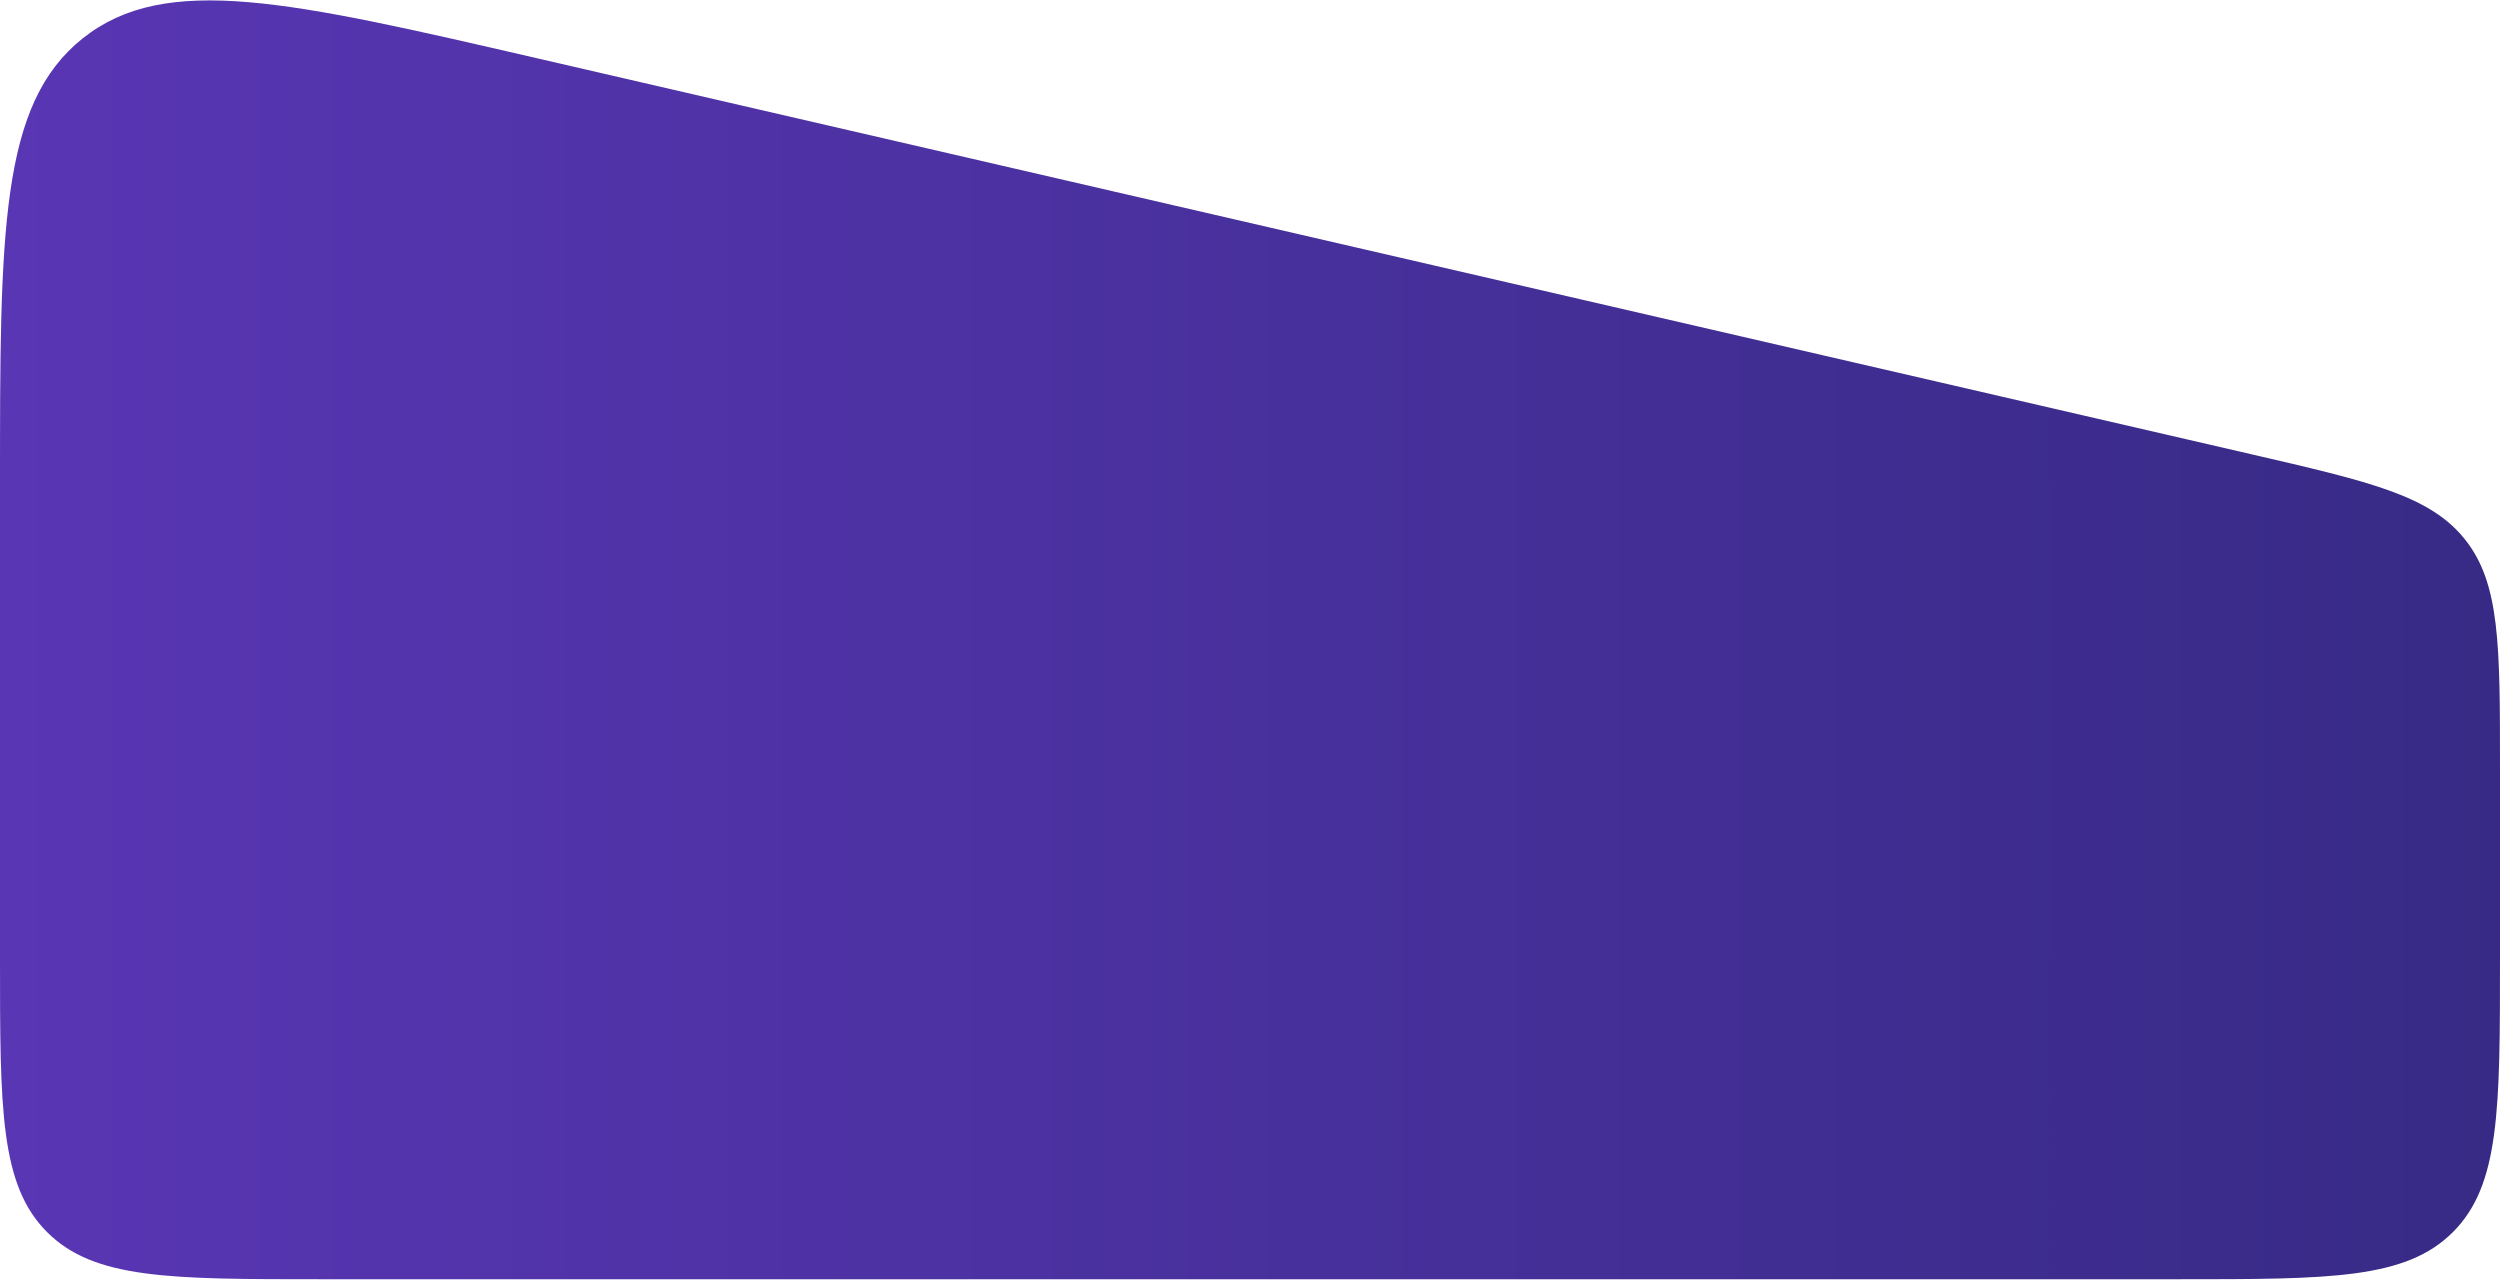
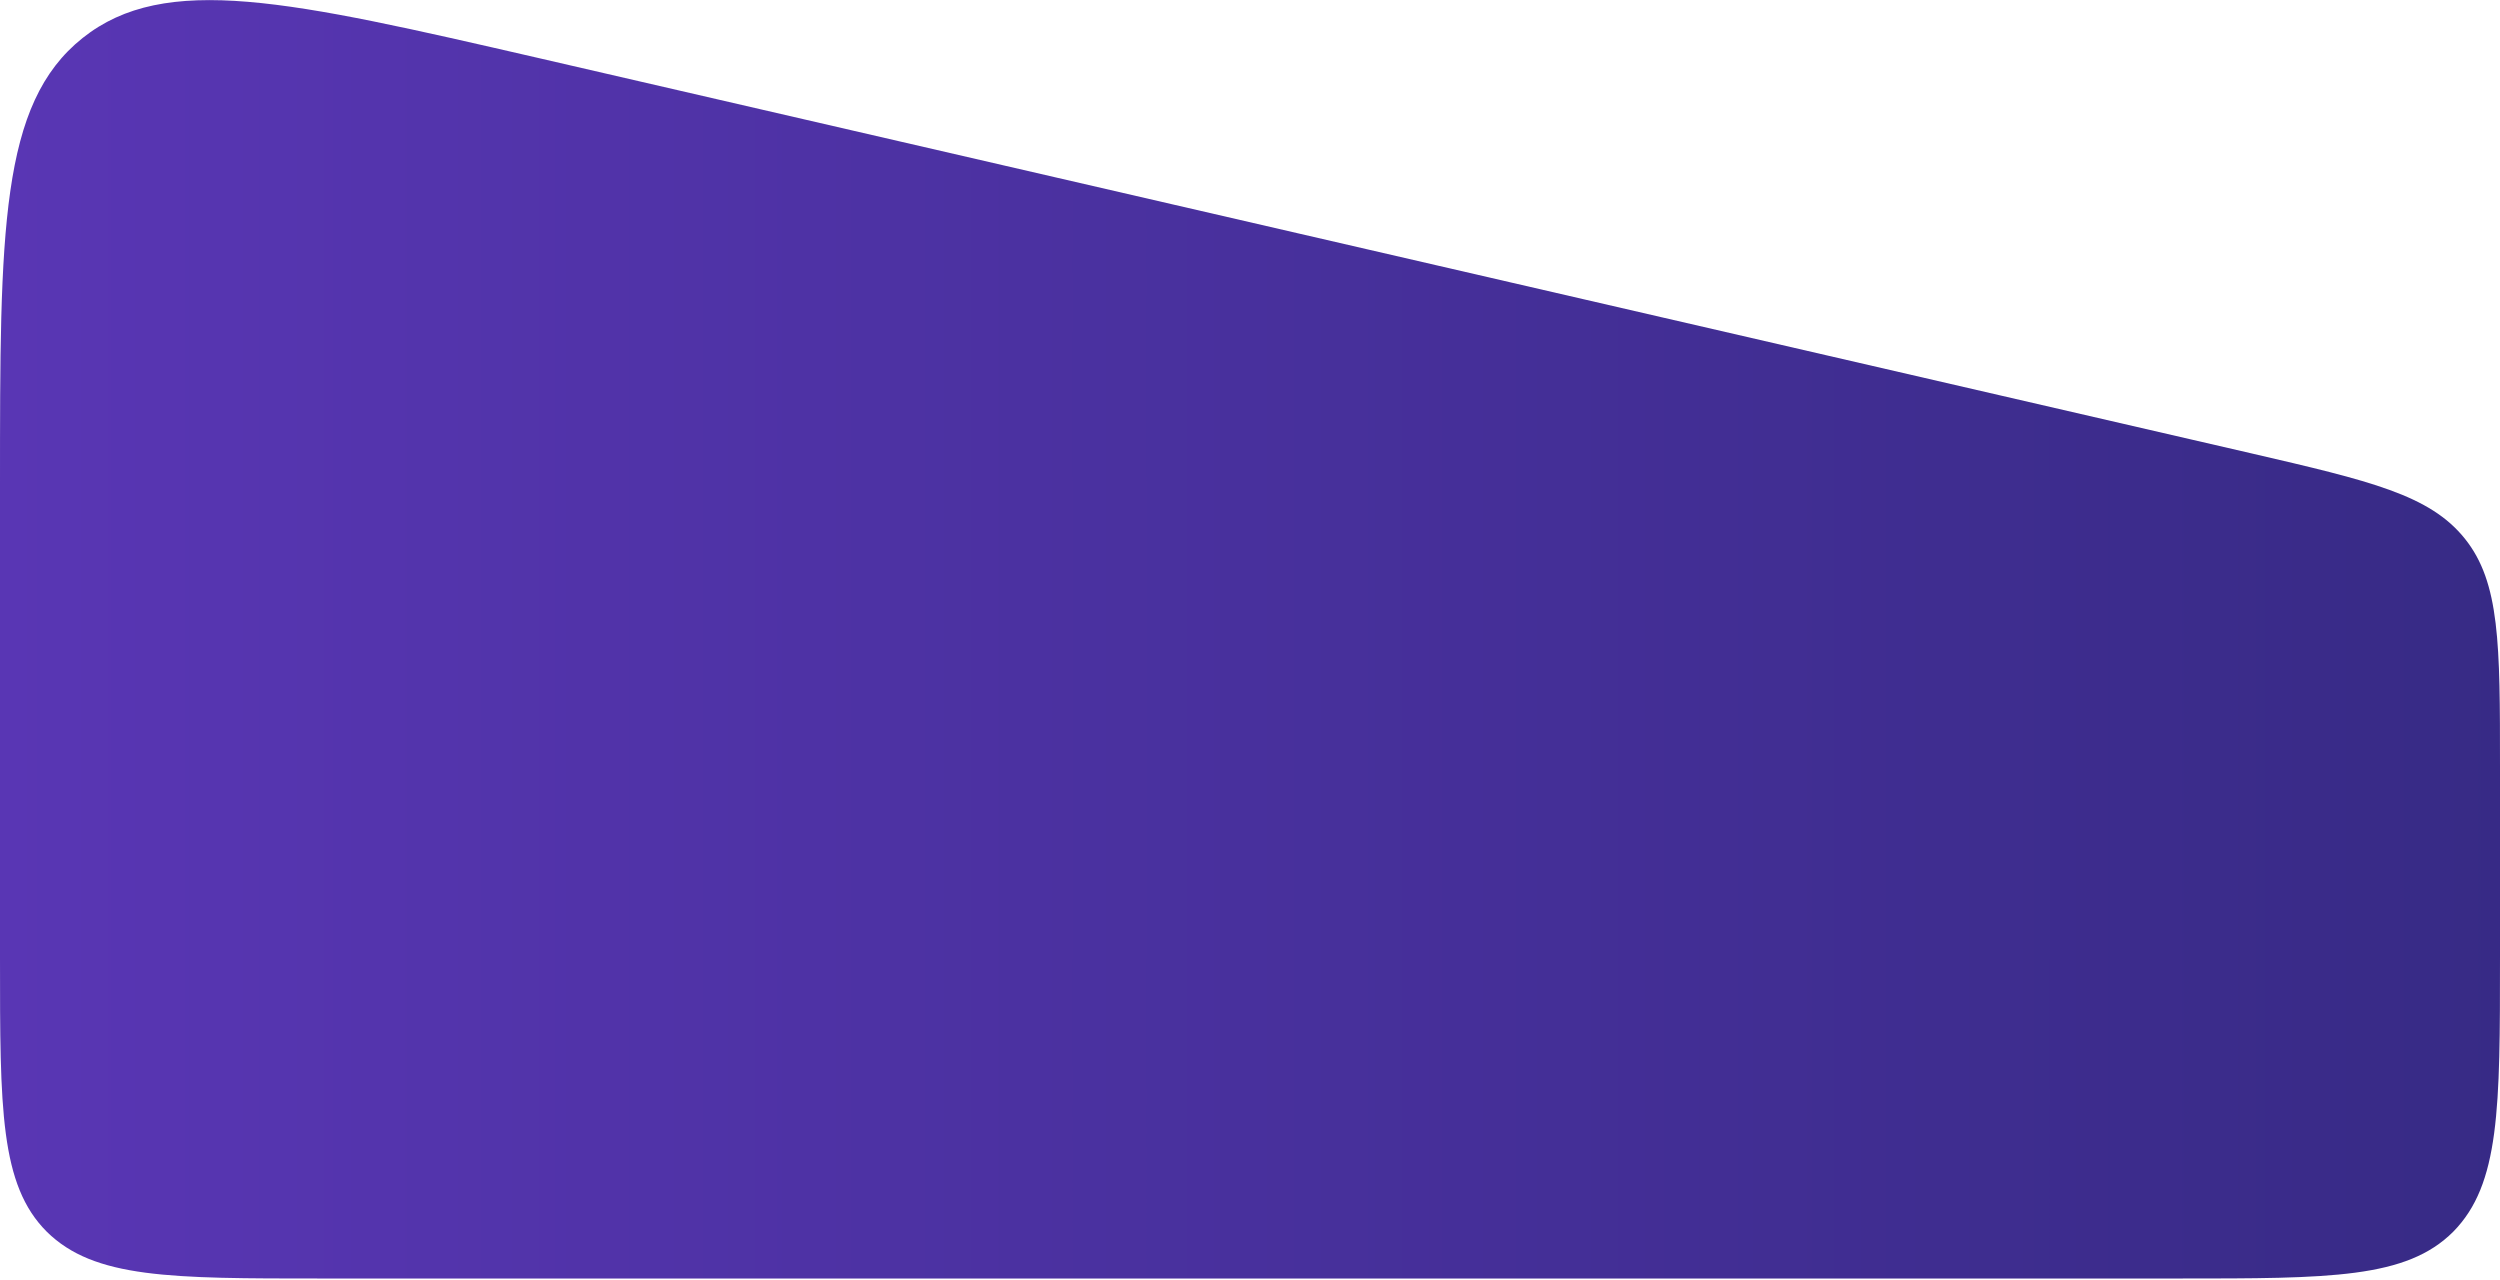
- <svg xmlns="http://www.w3.org/2000/svg" width="342" height="175" viewBox="0 0 342 175" fill="none">
-   <path d="M0 66.44C0 31.645 0 14.248 11.326 5.24C22.652 -3.768 39.603 0.148 73.504 7.979L307.903 62.124C324.259 65.902 332.436 67.791 337.218 73.803C342 79.815 342 88.209 342 104.995V131C342 151.742 342 162.113 335.556 168.556C329.113 175 318.742 175 298 175H44C23.258 175 12.887 175 6.444 168.556C0 162.113 0 151.742 0 131V66.44Z" fill="url(#paint0_linear_23_1313)" />
-   <defs>
-     <linearGradient id="paint0_linear_23_1313" x1="0" y1="128" x2="354.142" y2="128" gradientUnits="userSpaceOnUse">
-       <stop stop-color="#5936B4" />
-       <stop offset="1" stop-color="#362A84" />
-     </linearGradient>
-   </defs>
+ <svg xmlns="http://www.w3.org/2000/svg" version="1.1" id="Layer_1" x="0px" y="0px" viewBox="0 0 342 175" enable-background="new 0 0 342 175" xml:space="preserve">
+   <linearGradient id="SVGID_1_" gradientUnits="userSpaceOnUse" x1="0" y1="88.362" x2="354.142" y2="88.362" gradientTransform="matrix(1 0 0 -1 0 175.89)">
+     <stop offset="0" style="stop-color:#5936B4" />
+     <stop offset="1" style="stop-color:#362A84" />
+   </linearGradient>
+   <path fill="url(#SVGID_1_)" d="M0,66.4C0,31.6,0,14.2,11.3,5.2c11.3-9,28.3-5.1,62.2,2.7l234.4,54.1c16.4,3.8,24.5,5.7,29.3,11.7  c4.8,6,4.8,14.4,4.8,31.2v26c0,20.7,0,31.1-6.4,37.6c-6.4,6.4-16.8,6.4-37.6,6.4H44c-20.7,0-31.1,0-37.6-6.4C0,162.1,0,151.7,0,131  V66.4z" />
</svg>
